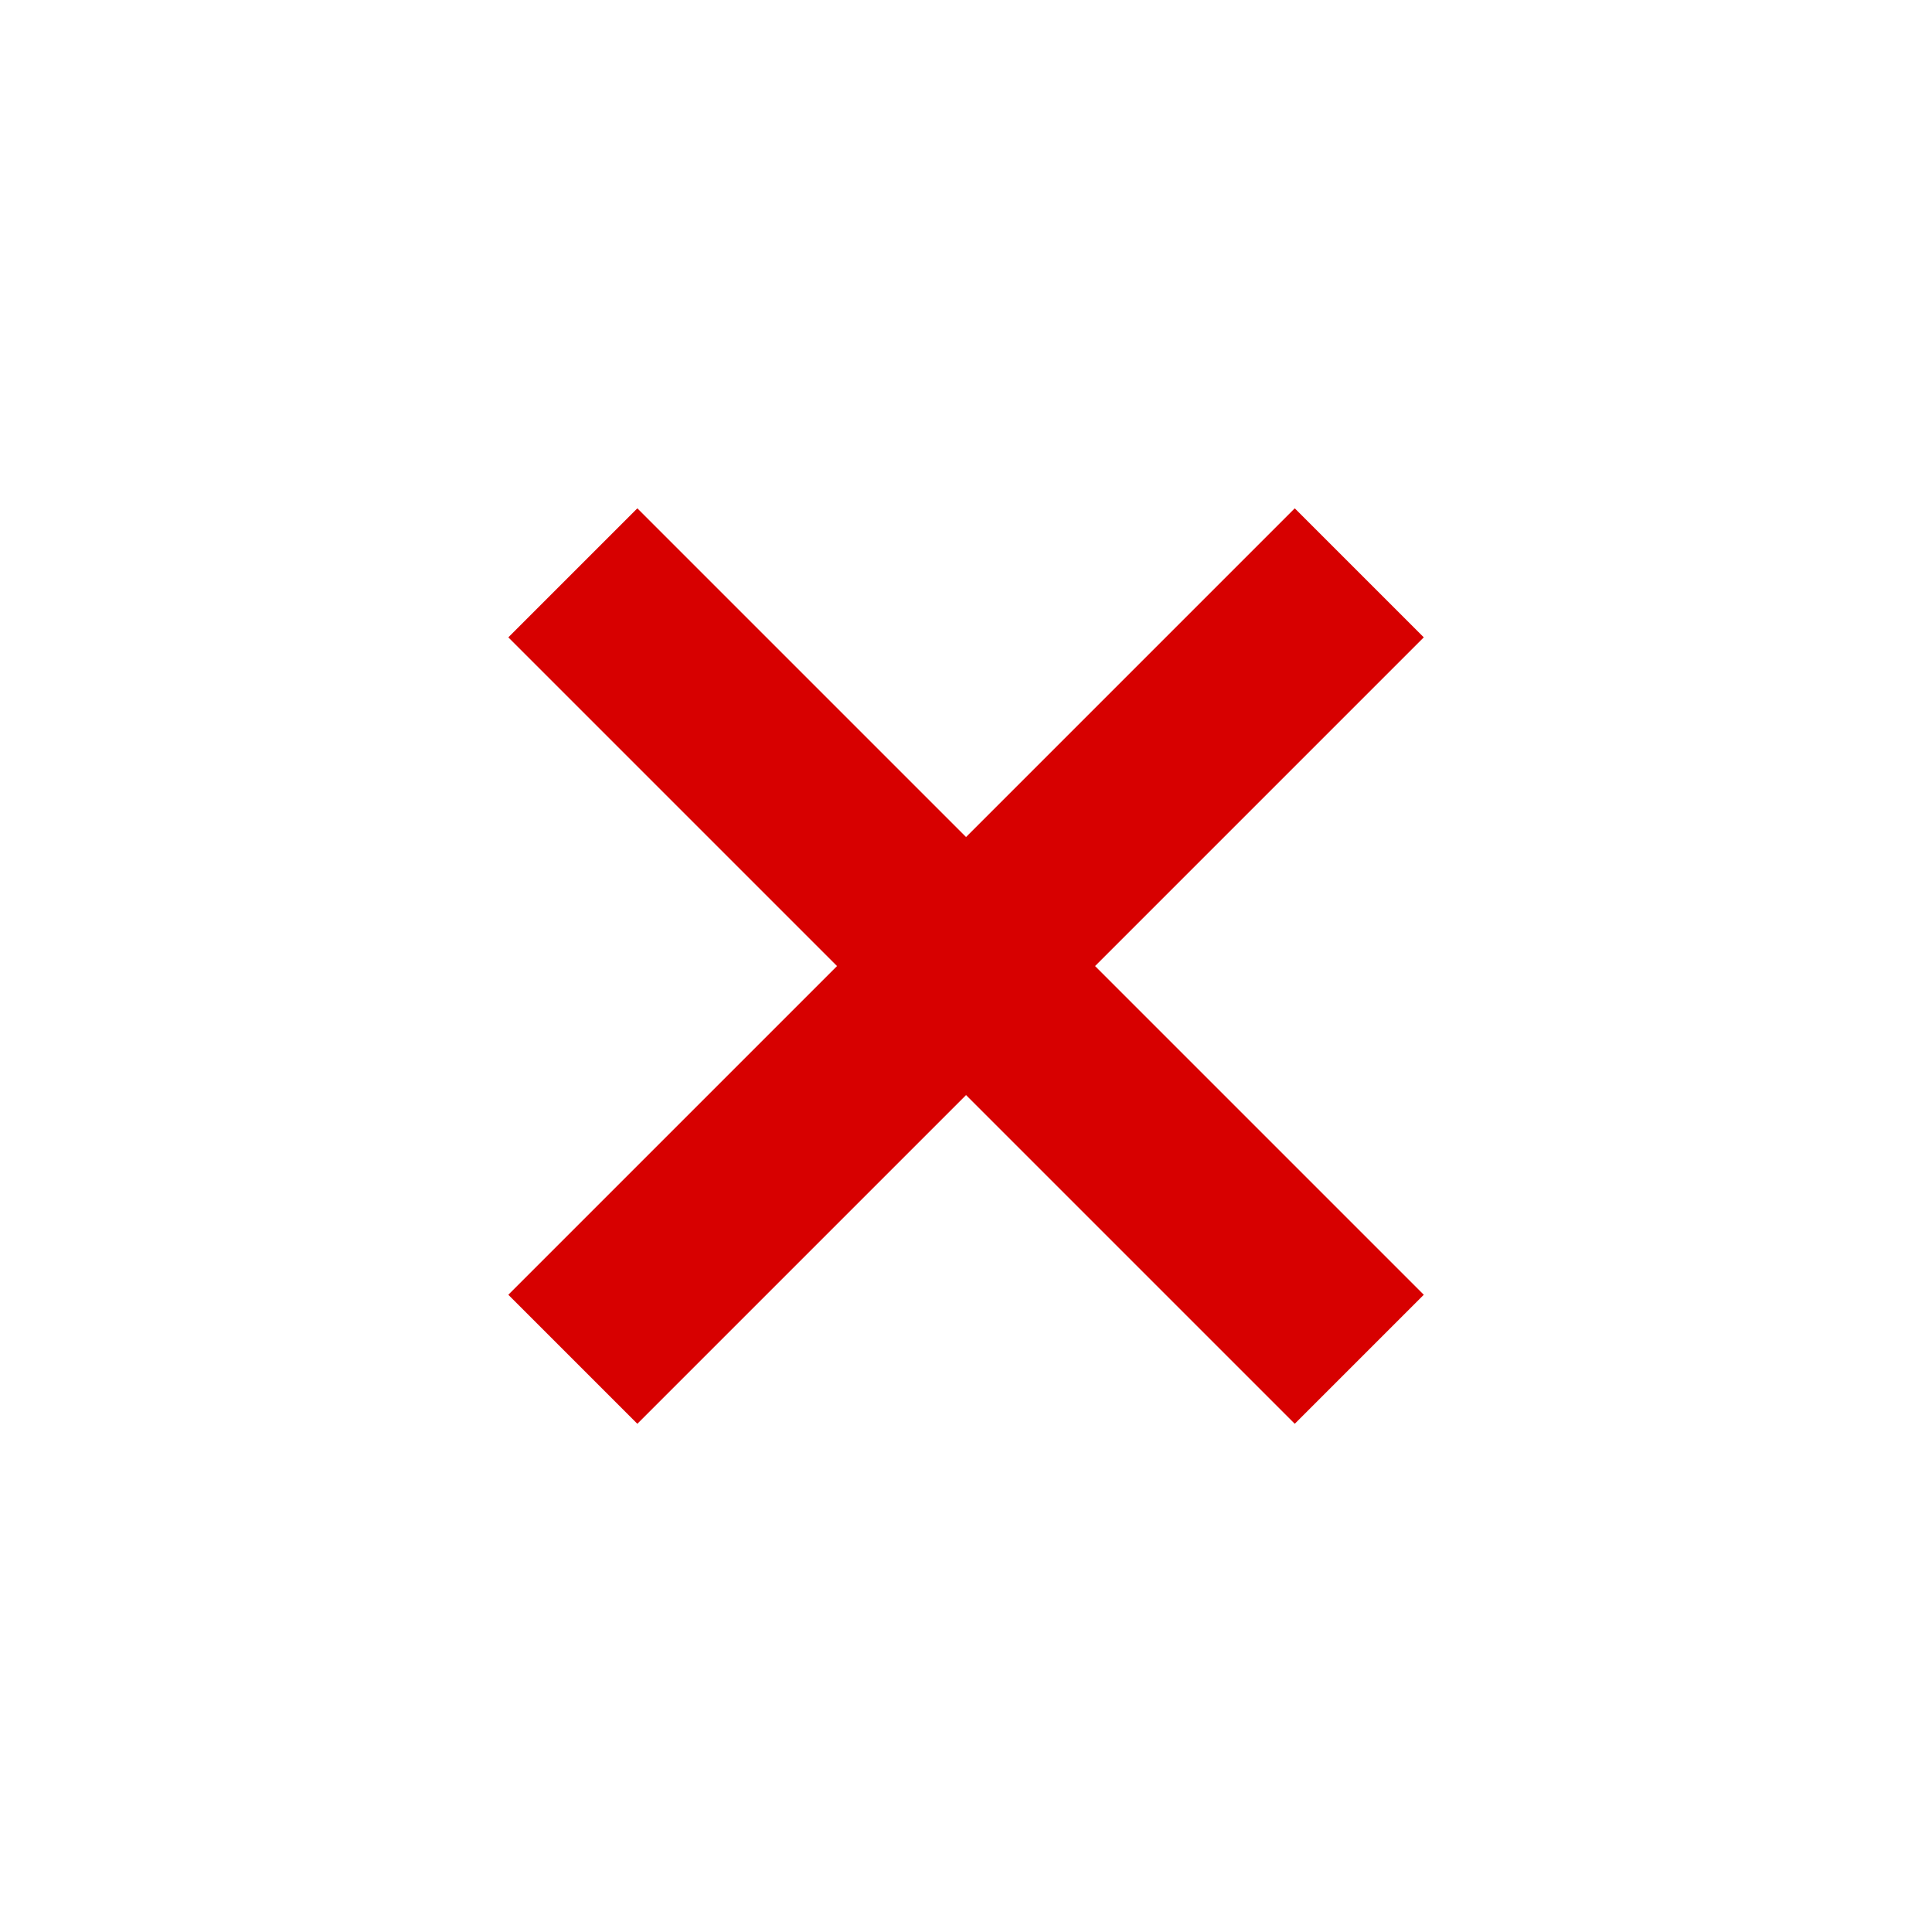
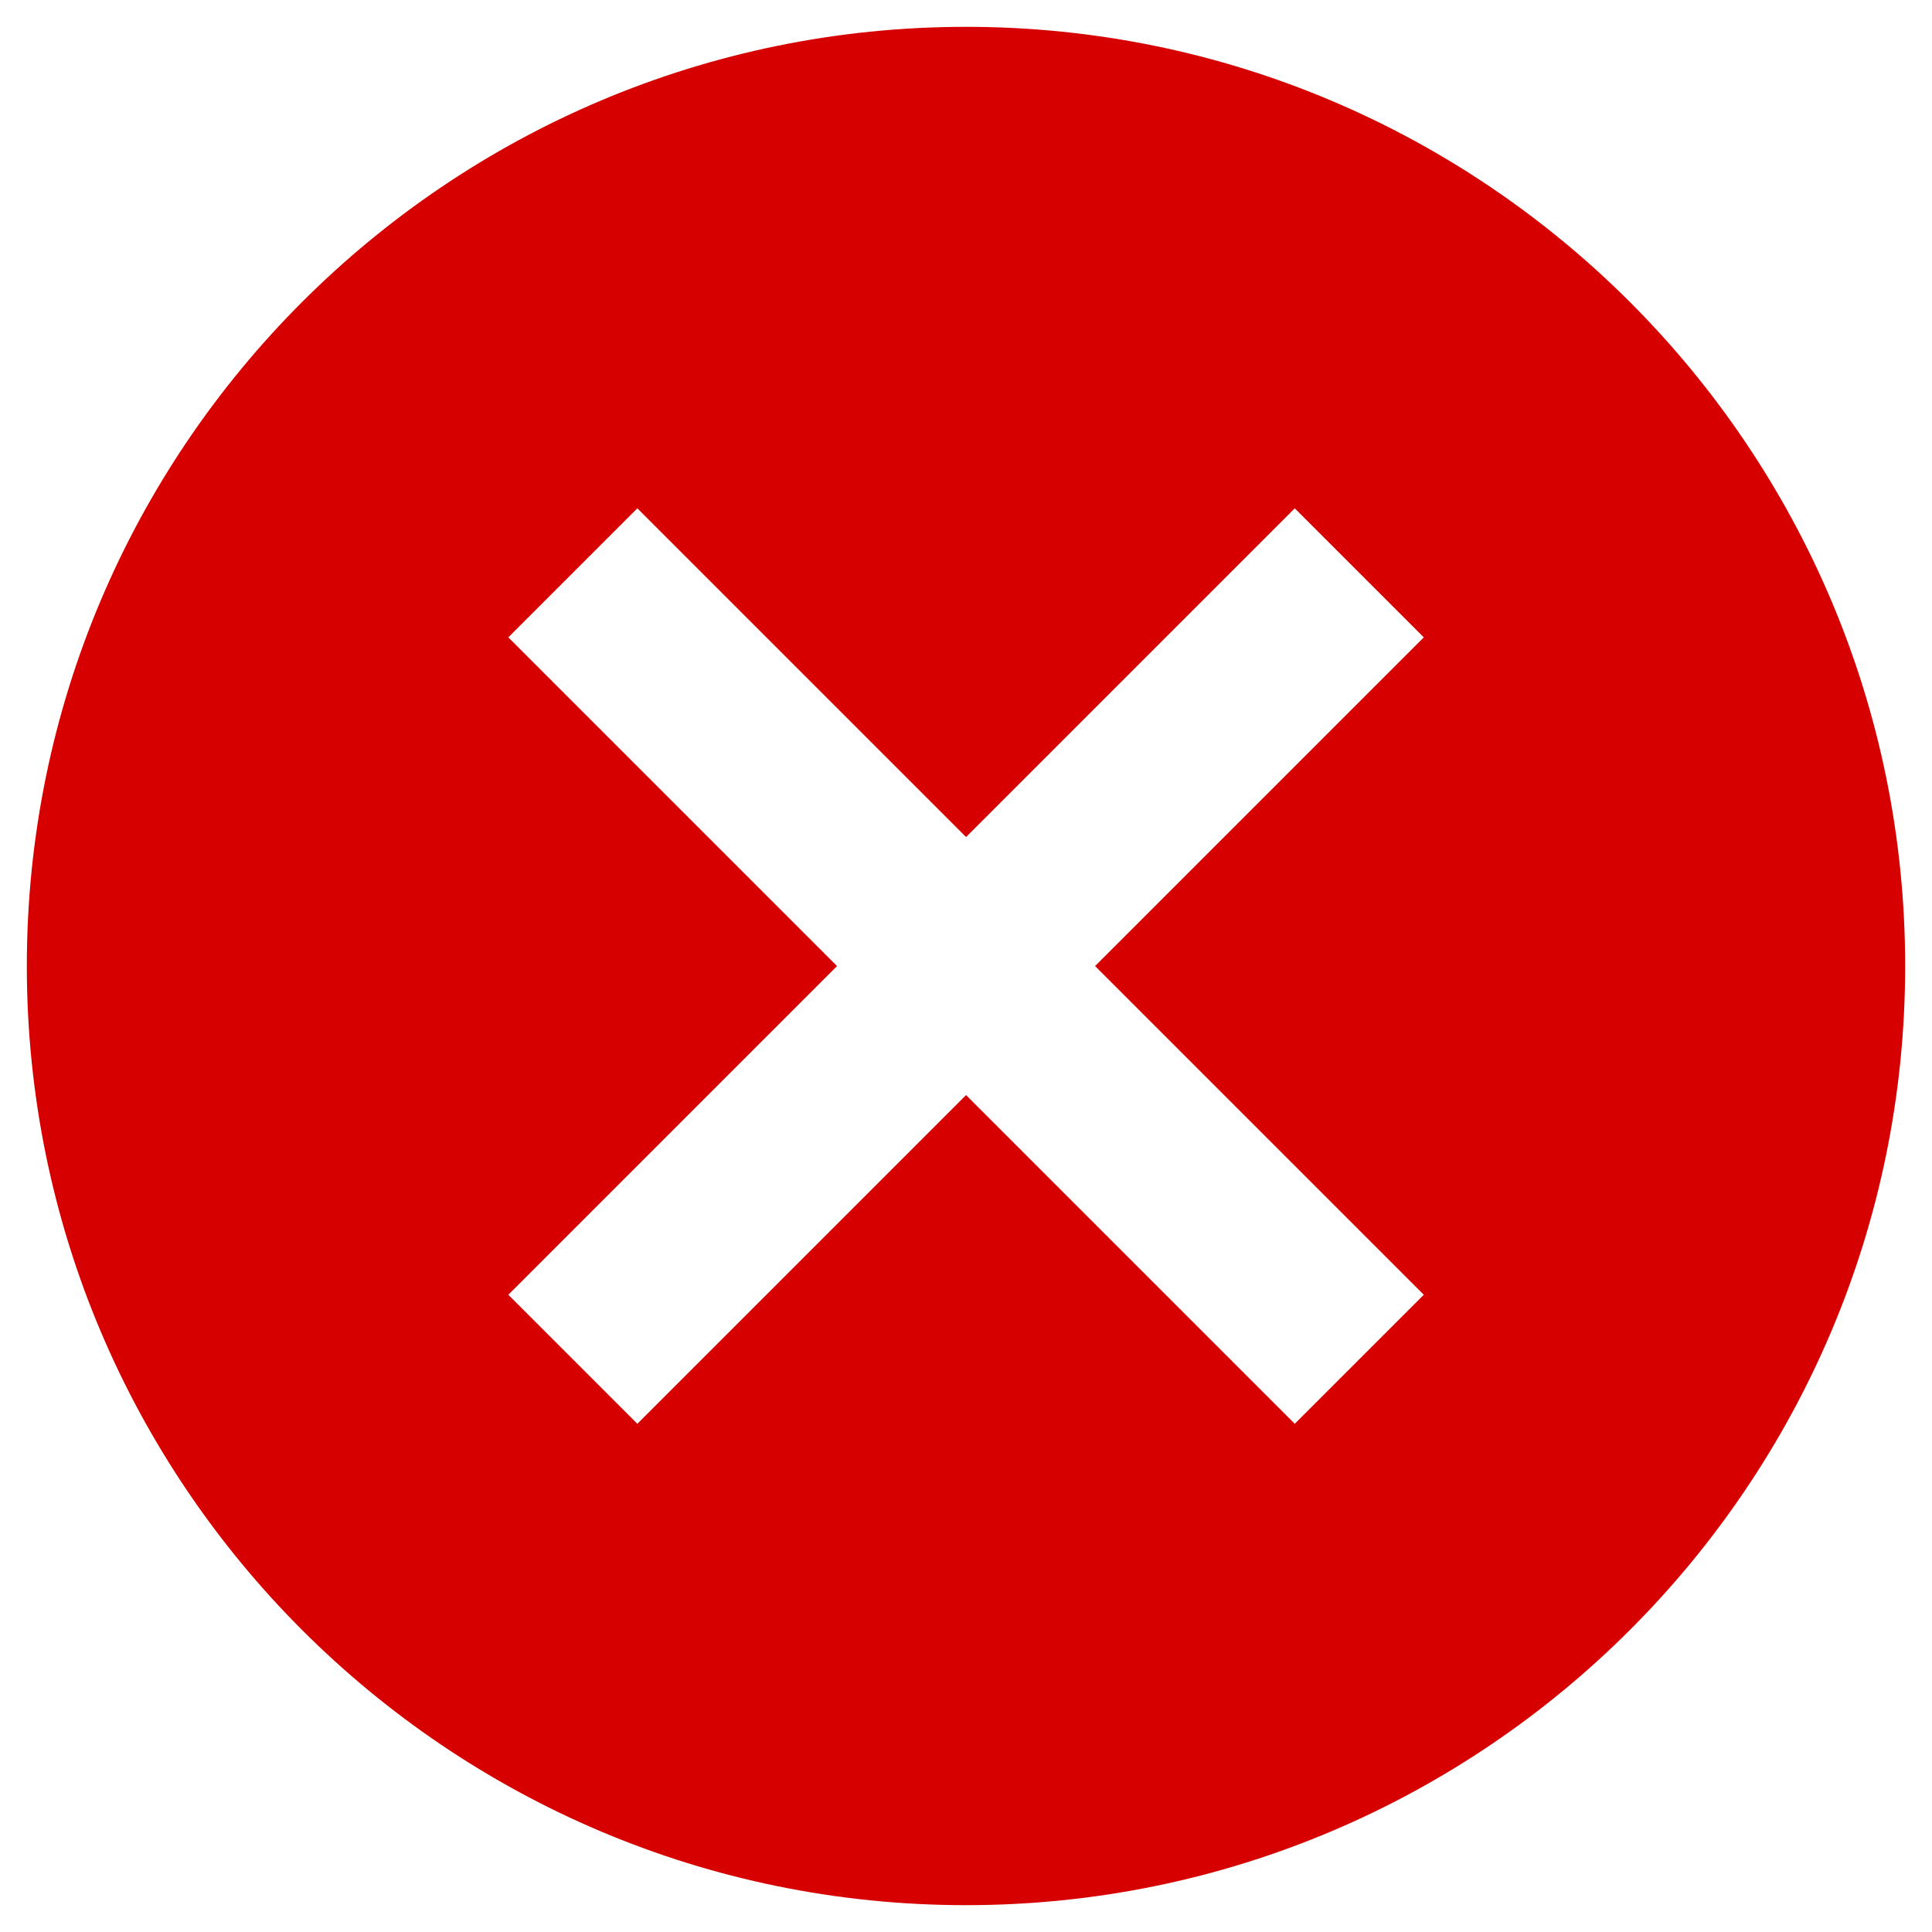
<svg xmlns="http://www.w3.org/2000/svg" style="isolation:isolate" viewBox="0 0 18 18" width="18" height="18">
  <defs>
-     <clipPath id="_clipPath_J9JLRSYvY4wwZy3RdkvgB3tO5T2rE6gy">
+     <clipPath id="_clipPath_LNd1nYyRxLnCMc5COGyWedtKh5BRzoHQ">
      <rect width="18" height="18" />
    </clipPath>
  </defs>
-   <g clip-path="url(#_clipPath_J9JLRSYvY4wwZy3RdkvgB3tO5T2rE6gy)">
-     <clipPath id="_clipPath_GmElDr6gk85acQYQfk0AFnY0A1rttnQi">
+   <g clip-path="url(#_clipPath_LNd1nYyRxLnCMc5COGyWedtKh5BRzoHQ)">
+     <clipPath id="_clipPath_8rxW3YSNrVySIIGDlLvu6JZqJ3dAw7Ge">
      <rect x="-1.5" y="-1.5" width="21" height="21" transform="matrix(1,0,0,1,0,0)" fill="rgb(255,255,255)" />
    </clipPath>
-     <g clip-path="url(#_clipPath_GmElDr6gk85acQYQfk0AFnY0A1rttnQi)">
+     <g clip-path="url(#_clipPath_8rxW3YSNrVySIIGDlLvu6JZqJ3dAw7Ge)">
      <g id="Group">
-         <clipPath id="_clipPath_KvGHAORnxVMUv0H6UfJAOeLnVPmTYl1z">
+         <clipPath id="_clipPath_RINCJTjiv5cIzN2eSv0Ub88jcLAJb5L3">
          <rect x="-1.5" y="-1.5" width="21" height="21" transform="matrix(1,0,0,1,0,0)" fill="rgb(255,255,255)" />
        </clipPath>
-         <g clip-path="url(#_clipPath_KvGHAORnxVMUv0H6UfJAOeLnVPmTYl1z)">
+         <g clip-path="url(#_clipPath_RINCJTjiv5cIzN2eSv0Ub88jcLAJb5L3)">
          <g id="Group">
            <g id="Group">
-               <clipPath id="_clipPath_paGgseNPouBLSHYfestJZTL2vxbiVy51">
+               <clipPath id="_clipPath_9yDdBE3zK7TYifykYdlcqRo6XvqAxudc">
                <rect x="-1.5" y="-1.5" width="21" height="21" transform="matrix(1,0,0,1,0,0)" fill="rgb(255,255,255)" />
              </clipPath>
-               <g clip-path="url(#_clipPath_paGgseNPouBLSHYfestJZTL2vxbiVy51)">
+               <g clip-path="url(#_clipPath_9yDdBE3zK7TYifykYdlcqRo6XvqAxudc)">
                <g id="Group">
                  <g id="Group">
                    <g id="Group">
-                       <path d=" M 9 0.25 L 9 0.25 C 13.829 0.25 17.75 4.171 17.75 9 L 17.75 9 C 17.75 13.829 13.829 17.75 9 17.75 L 9 17.75 C 4.171 17.75 0.25 13.829 0.25 9 L 0.25 9 C 0.25 4.171 4.171 0.25 9 0.25 Z " fill="rgb(255,255,255)" />
-                       <line x1="5.938" y1="12.063" x2="12.063" y2="5.938" vector-effect="non-scaling-stroke" stroke-width="1.7" stroke="rgb(215,0,0)" stroke-opacity="1000000" stroke-linejoin="miter" stroke-linecap="square" stroke-miterlimit="3" />
-                       <line x1="5.938" y1="5.938" x2="12.063" y2="12.063" vector-effect="non-scaling-stroke" stroke-width="1.7" stroke="rgb(215,0,0)" stroke-opacity="1000000" stroke-linejoin="miter" stroke-linecap="square" stroke-miterlimit="3" />
+                       <path d=" M 9 0.25 L 9 0.25 C 13.829 0.25 17.75 4.171 17.75 9 L 17.75 9 C 17.75 13.829 13.829 17.75 9 17.75 L 9 17.75 C 4.171 17.75 0.25 13.829 0.25 9 L 0.25 9 C 0.25 4.171 4.171 0.25 9 0.25 Z " fill="rgb(215,0,0)" />
+                       <line x1="5.938" y1="12.063" x2="12.063" y2="5.938" vector-effect="non-scaling-stroke" stroke-width="1.7" stroke="rgb(255,255,255)" stroke-opacity="1000000" stroke-linejoin="miter" stroke-linecap="square" stroke-miterlimit="3" />
+                       <line x1="5.938" y1="5.938" x2="12.063" y2="12.063" vector-effect="non-scaling-stroke" stroke-width="1.7" stroke="rgb(255,255,255)" stroke-opacity="1000000" stroke-linejoin="miter" stroke-linecap="square" stroke-miterlimit="3" />
                    </g>
                  </g>
                </g>
              </g>
            </g>
          </g>
        </g>
      </g>
    </g>
  </g>
</svg>
